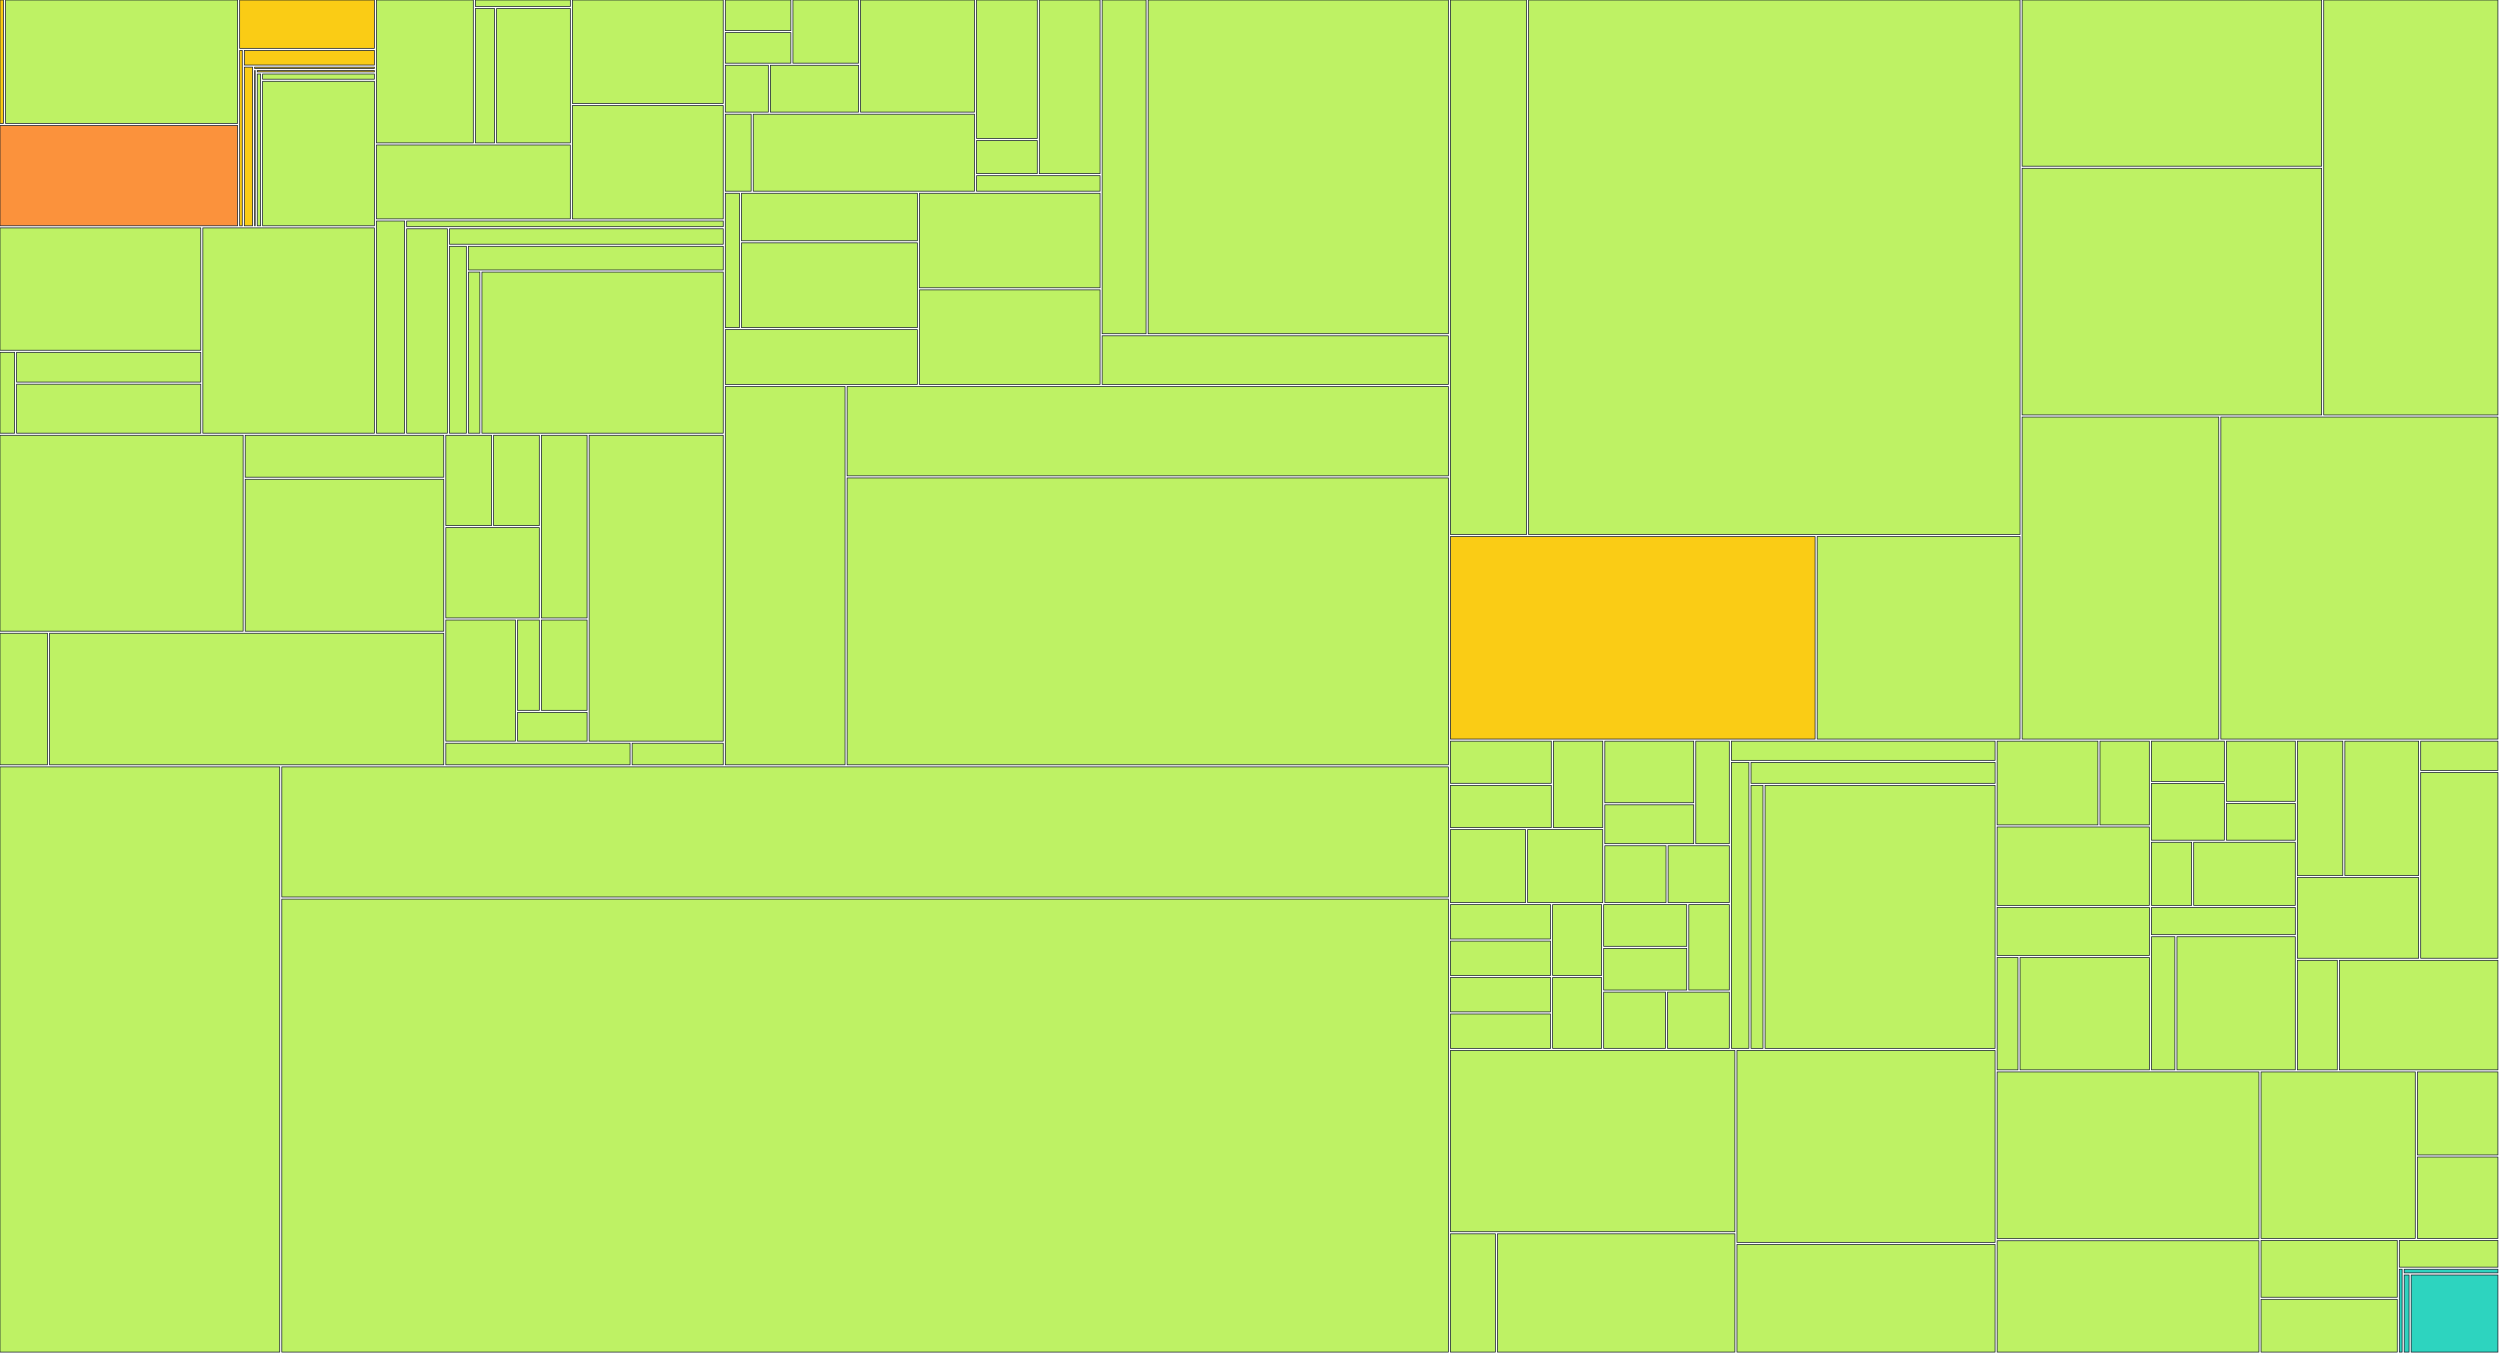
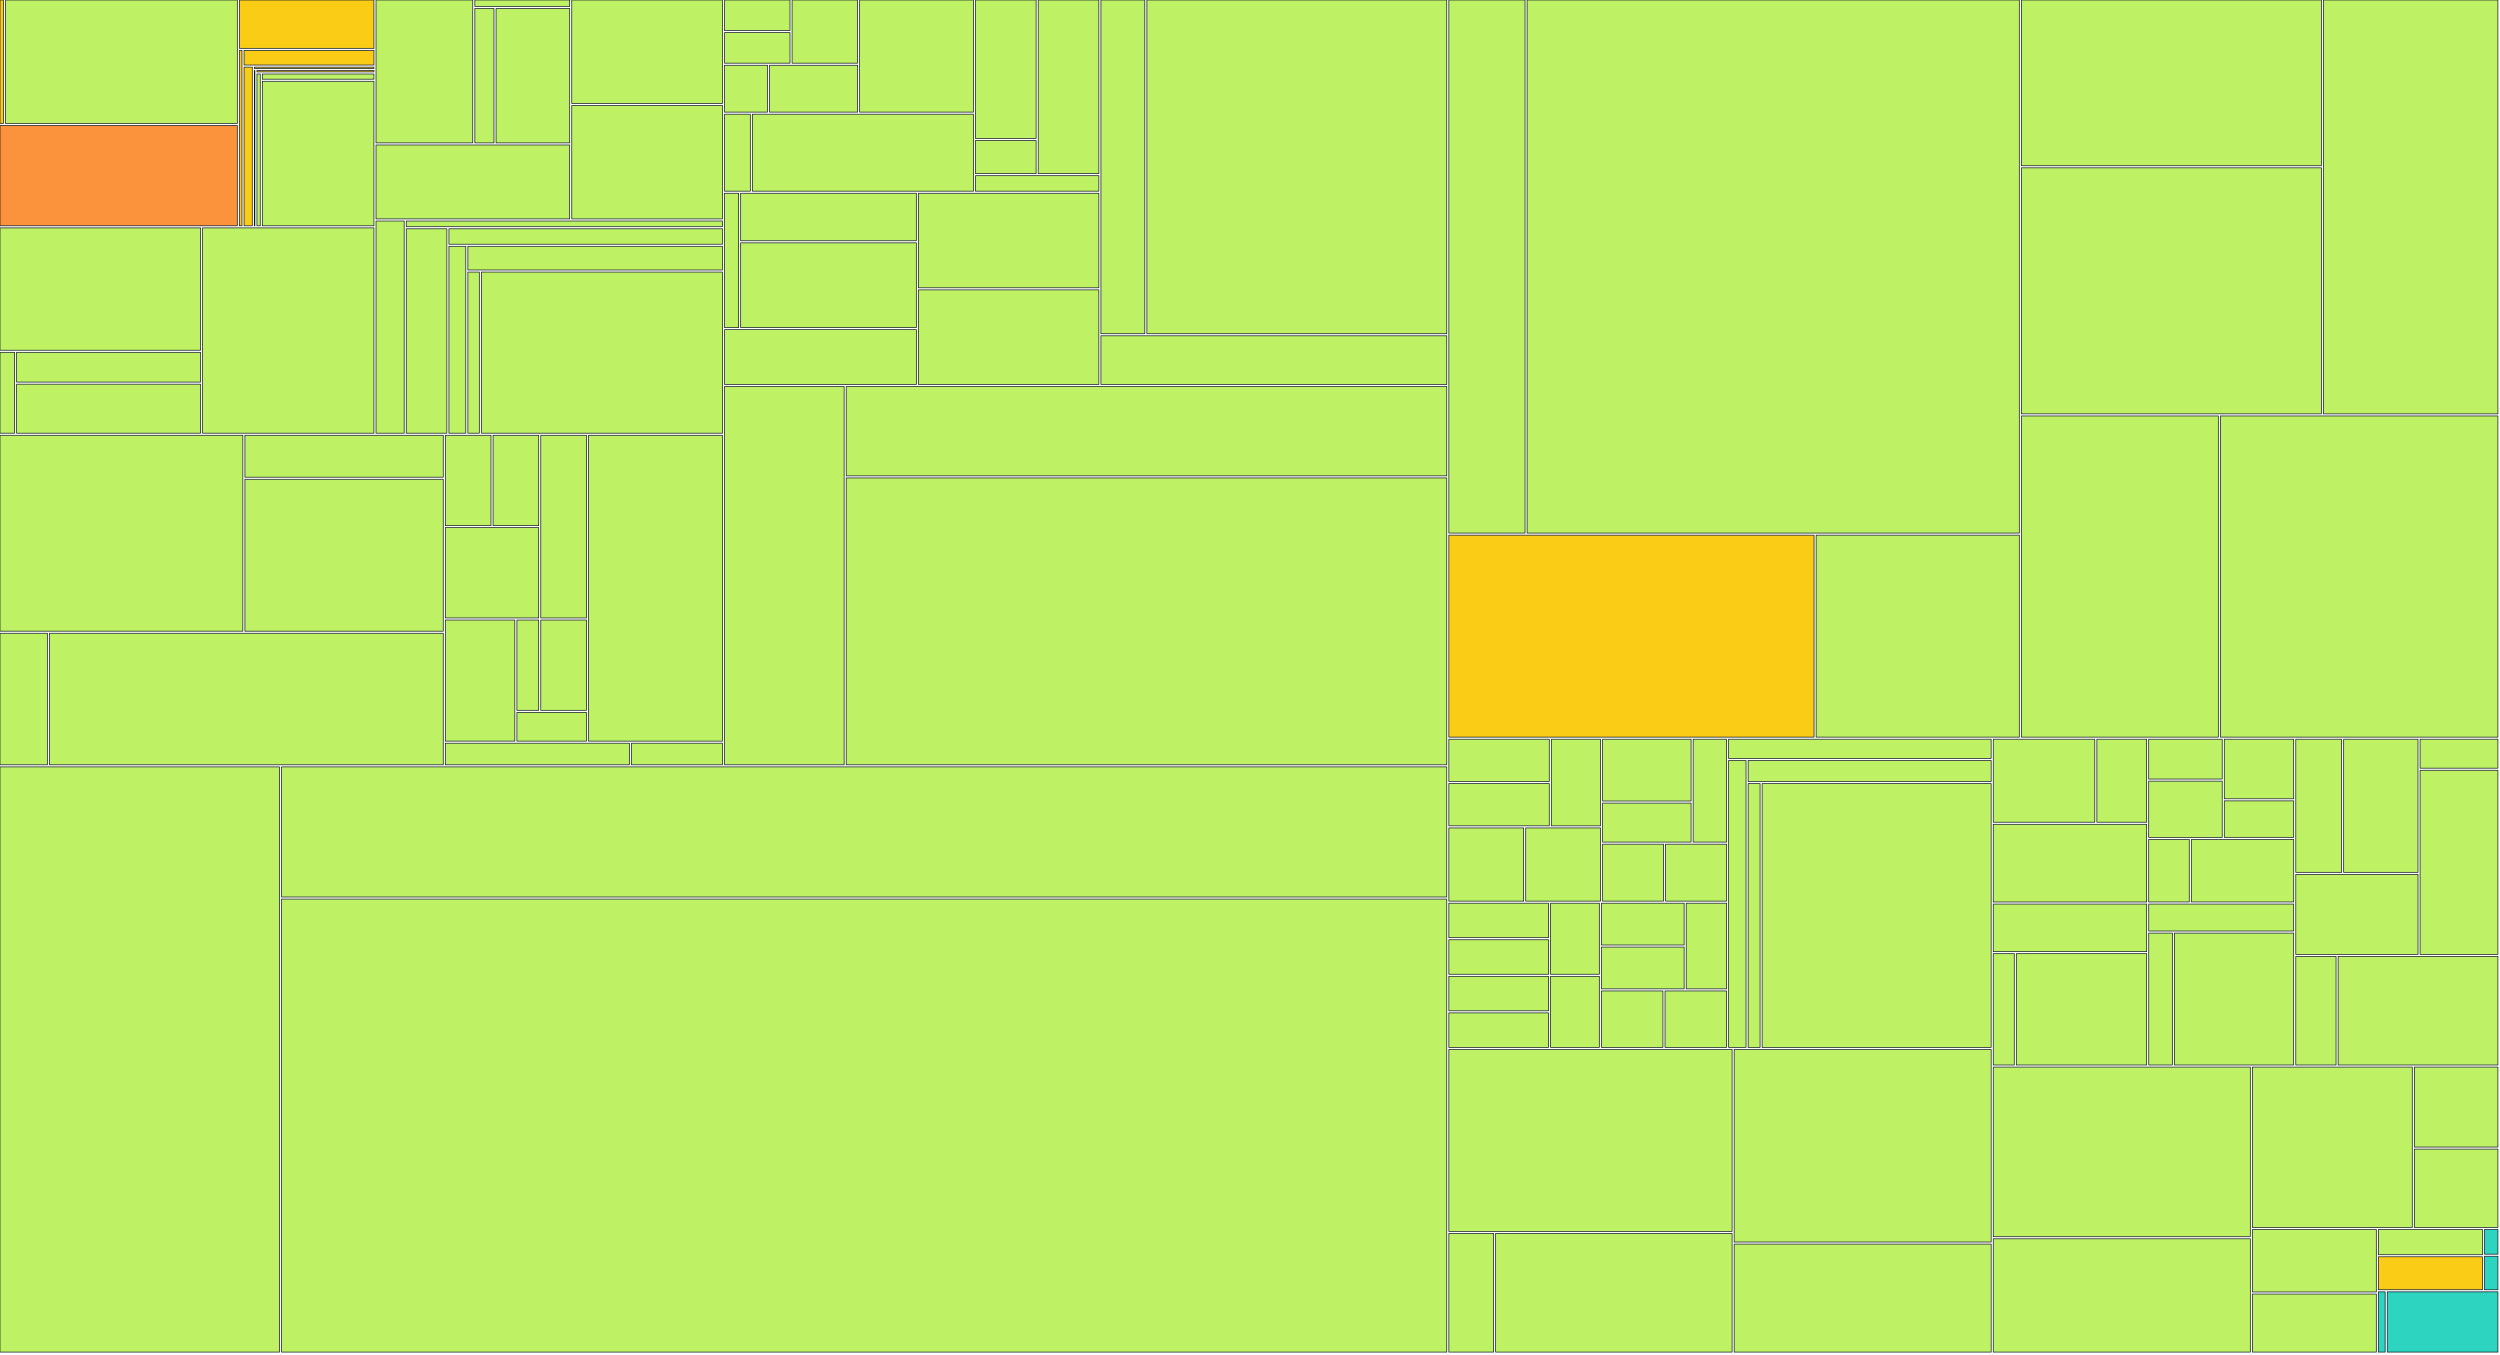
<svg xmlns="http://www.w3.org/2000/svg" width="1200" height="650" viewBox="0 0 1200 650">
  <g>
    <rect x="0.00" y="0.00" width="1.64" height="59.22" fill="#facc15" stroke="#111827" stroke-width="0.35" />
  </g>
  <g>
-     <rect x="2.64" y="0.00" width="111.40" height="59.22" fill="#bef264" stroke="#111827" stroke-width="0.35" />
-   </g>
-   <g>
-     <rect x="0.00" y="60.22" width="114.04" height="48.17" fill="#fb923c" stroke="#111827" stroke-width="0.35" />
-   </g>
-   <g>
-     <rect x="115.04" y="0.00" width="64.65" height="23.20" fill="#facc15" stroke="#111827" stroke-width="0.35" />
-   </g>
-   <g>
-     <rect x="115.04" y="24.20" width="1.24" height="84.19" fill="#facc15" stroke="#111827" stroke-width="0.35" />
-   </g>
-   <g>
-     <rect x="117.28" y="24.20" width="62.41" height="7.02" fill="#facc15" stroke="#111827" stroke-width="0.35" />
-   </g>
-   <g>
-     <rect x="117.28" y="32.22" width="3.94" height="76.17" fill="#facc15" stroke="#111827" stroke-width="0.35" />
-   </g>
-   <g>
-     <rect x="122.22" y="32.22" width="57.47" height="0.63" fill="#facc15" stroke="#111827" stroke-width="0.35" />
-   </g>
-   <g>
-     <rect x="122.22" y="33.85" width="0.26" height="74.54" fill="#facc15" stroke="#111827" stroke-width="0.35" />
-   </g>
-   <g>
-     <rect x="123.48" y="33.85" width="56.21" height="0.67" fill="#facc15" stroke="#111827" stroke-width="0.35" />
-   </g>
-   <g>
-     <rect x="123.48" y="35.52" width="1.58" height="72.87" fill="#bef264" stroke="#111827" stroke-width="0.35" />
-   </g>
-   <g>
-     <rect x="126.06" y="35.52" width="53.63" height="2.49" fill="#bef264" stroke="#111827" stroke-width="0.35" />
-   </g>
-   <g>
-     <rect x="126.06" y="39.01" width="53.63" height="69.38" fill="#bef264" stroke="#111827" stroke-width="0.35" />
-   </g>
-   <g>
-     <rect x="0.00" y="109.39" width="96.37" height="58.72" fill="#bef264" stroke="#111827" stroke-width="0.35" />
-   </g>
-   <g>
-     <rect x="0.00" y="169.11" width="6.98" height="38.82" fill="#bef264" stroke="#111827" stroke-width="0.35" />
-   </g>
-   <g>
-     <rect x="7.98" y="169.11" width="88.39" height="14.29" fill="#bef264" stroke="#111827" stroke-width="0.35" />
-   </g>
-   <g>
-     <rect x="7.98" y="184.40" width="88.39" height="23.53" fill="#bef264" stroke="#111827" stroke-width="0.35" />
-   </g>
-   <g>
-     <rect x="97.37" y="109.39" width="82.32" height="98.54" fill="#bef264" stroke="#111827" stroke-width="0.35" />
-   </g>
-   <g>
-     <rect x="180.69" y="0.00" width="46.49" height="68.59" fill="#bef264" stroke="#111827" stroke-width="0.35" />
-   </g>
-   <g>
-     <rect x="228.18" y="0.00" width="45.58" height="3.09" fill="#bef264" stroke="#111827" stroke-width="0.35" />
-   </g>
-   <g>
-     <rect x="228.18" y="4.09" width="9.19" height="64.50" fill="#bef264" stroke="#111827" stroke-width="0.35" />
-   </g>
-   <g>
-     <rect x="238.37" y="4.09" width="35.39" height="64.50" fill="#bef264" stroke="#111827" stroke-width="0.35" />
-   </g>
-   <g>
-     <rect x="180.69" y="69.59" width="93.06" height="35.48" fill="#bef264" stroke="#111827" stroke-width="0.35" />
-   </g>
-   <g>
-     <rect x="274.75" y="0.00" width="72.39" height="49.66" fill="#bef264" stroke="#111827" stroke-width="0.35" />
-   </g>
-   <g>
-     <rect x="274.75" y="50.66" width="72.39" height="54.42" fill="#bef264" stroke="#111827" stroke-width="0.35" />
-   </g>
-   <g>
-     <rect x="180.69" y="106.08" width="13.52" height="101.85" fill="#bef264" stroke="#111827" stroke-width="0.35" />
-   </g>
-   <g>
-     <rect x="195.21" y="106.08" width="151.94" height="2.74" fill="#bef264" stroke="#111827" stroke-width="0.35" />
-   </g>
-   <g>
-     <rect x="195.21" y="109.82" width="19.52" height="98.11" fill="#bef264" stroke="#111827" stroke-width="0.35" />
-   </g>
-   <g>
-     <rect x="215.73" y="109.82" width="131.42" height="7.40" fill="#bef264" stroke="#111827" stroke-width="0.35" />
-   </g>
-   <g>
-     <rect x="215.73" y="118.22" width="8.11" height="89.71" fill="#bef264" stroke="#111827" stroke-width="0.35" />
-   </g>
-   <g>
-     <rect x="224.84" y="118.22" width="122.31" height="11.37" fill="#bef264" stroke="#111827" stroke-width="0.35" />
-   </g>
-   <g>
-     <rect x="224.84" y="130.59" width="5.49" height="77.34" fill="#bef264" stroke="#111827" stroke-width="0.35" />
-   </g>
-   <g>
-     <rect x="231.33" y="130.59" width="115.82" height="77.34" fill="#bef264" stroke="#111827" stroke-width="0.35" />
-   </g>
-   <g>
-     <rect x="0.00" y="208.93" width="116.70" height="94.03" fill="#bef264" stroke="#111827" stroke-width="0.35" />
-   </g>
-   <g>
-     <rect x="117.70" y="208.93" width="95.30" height="20.12" fill="#bef264" stroke="#111827" stroke-width="0.35" />
-   </g>
-   <g>
-     <rect x="117.70" y="230.05" width="95.30" height="72.92" fill="#bef264" stroke="#111827" stroke-width="0.35" />
-   </g>
-   <g>
-     <rect x="0.00" y="303.96" width="22.78" height="63.15" fill="#bef264" stroke="#111827" stroke-width="0.35" />
-   </g>
-   <g>
-     <rect x="23.78" y="303.96" width="189.22" height="63.15" fill="#bef264" stroke="#111827" stroke-width="0.35" />
-   </g>
-   <g>
-     <rect x="214.00" y="208.93" width="21.93" height="43.34" fill="#bef264" stroke="#111827" stroke-width="0.35" />
-   </g>
-   <g>
-     <rect x="236.93" y="208.93" width="21.93" height="43.34" fill="#bef264" stroke="#111827" stroke-width="0.35" />
-   </g>
-   <g>
-     <rect x="214.00" y="253.27" width="44.86" height="43.34" fill="#bef264" stroke="#111827" stroke-width="0.35" />
-   </g>
-   <g>
-     <rect x="259.86" y="208.93" width="21.93" height="87.69" fill="#bef264" stroke="#111827" stroke-width="0.35" />
-   </g>
-   <g>
-     <rect x="214.00" y="297.61" width="33.40" height="58.12" fill="#bef264" stroke="#111827" stroke-width="0.35" />
-   </g>
-   <g>
-     <rect x="248.40" y="297.61" width="10.47" height="43.34" fill="#bef264" stroke="#111827" stroke-width="0.35" />
-   </g>
-   <g>
-     <rect x="259.86" y="297.61" width="21.93" height="43.34" fill="#bef264" stroke="#111827" stroke-width="0.35" />
-   </g>
-   <g>
-     <rect x="248.40" y="341.96" width="33.40" height="13.78" fill="#bef264" stroke="#111827" stroke-width="0.35" />
-   </g>
-   <g>
-     <rect x="282.79" y="208.93" width="64.35" height="146.81" fill="#bef264" stroke="#111827" stroke-width="0.35" />
-   </g>
-   <g>
-     <rect x="214.00" y="356.74" width="88.43" height="10.37" fill="#bef264" stroke="#111827" stroke-width="0.35" />
-   </g>
-   <g>
-     <rect x="303.43" y="356.74" width="43.72" height="10.37" fill="#bef264" stroke="#111827" stroke-width="0.35" />
-   </g>
-   <g>
-     <rect x="348.15" y="0.00" width="31.47" height="14.66" fill="#bef264" stroke="#111827" stroke-width="0.35" />
-   </g>
-   <g>
-     <rect x="348.15" y="15.66" width="31.47" height="14.66" fill="#bef264" stroke="#111827" stroke-width="0.35" />
-   </g>
-   <g>
-     <rect x="380.61" y="0.00" width="31.47" height="30.32" fill="#bef264" stroke="#111827" stroke-width="0.35" />
-   </g>
-   <g>
-     <rect x="348.15" y="31.32" width="20.64" height="22.49" fill="#bef264" stroke="#111827" stroke-width="0.35" />
-   </g>
-   <g>
-     <rect x="369.79" y="31.32" width="42.29" height="22.49" fill="#bef264" stroke="#111827" stroke-width="0.35" />
-   </g>
-   <g>
-     <rect x="413.08" y="0.00" width="54.66" height="53.81" fill="#bef264" stroke="#111827" stroke-width="0.35" />
-   </g>
-   <g>
-     <rect x="348.15" y="54.81" width="12.40" height="36.95" fill="#bef264" stroke="#111827" stroke-width="0.35" />
-   </g>
-   <g>
-     <rect x="361.55" y="54.81" width="106.19" height="36.95" fill="#bef264" stroke="#111827" stroke-width="0.35" />
-   </g>
-   <g>
-     <rect x="468.74" y="0.00" width="29.15" height="66.46" fill="#bef264" stroke="#111827" stroke-width="0.35" />
-   </g>
-   <g>
-     <rect x="468.74" y="67.46" width="29.15" height="15.87" fill="#bef264" stroke="#111827" stroke-width="0.35" />
-   </g>
-   <g>
-     <rect x="498.88" y="0.00" width="29.15" height="83.33" fill="#bef264" stroke="#111827" stroke-width="0.35" />
-   </g>
-   <g>
-     <rect x="468.74" y="84.33" width="59.29" height="7.43" fill="#bef264" stroke="#111827" stroke-width="0.35" />
-   </g>
-   <g>
-     <rect x="348.15" y="92.76" width="6.77" height="64.48" fill="#bef264" stroke="#111827" stroke-width="0.35" />
-   </g>
-   <g>
-     <rect x="355.91" y="92.76" width="84.42" height="22.81" fill="#bef264" stroke="#111827" stroke-width="0.35" />
-   </g>
-   <g>
-     <rect x="355.91" y="116.57" width="84.42" height="40.67" fill="#bef264" stroke="#111827" stroke-width="0.35" />
-   </g>
-   <g>
-     <rect x="348.15" y="158.23" width="92.18" height="26.28" fill="#bef264" stroke="#111827" stroke-width="0.35" />
-   </g>
-   <g>
-     <rect x="441.33" y="92.76" width="86.70" height="45.38" fill="#bef264" stroke="#111827" stroke-width="0.35" />
-   </g>
-   <g>
-     <rect x="441.33" y="139.14" width="86.70" height="45.38" fill="#bef264" stroke="#111827" stroke-width="0.35" />
-   </g>
-   <g>
-     <rect x="529.03" y="0.00" width="21.08" height="160.19" fill="#bef264" stroke="#111827" stroke-width="0.35" />
-   </g>
-   <g>
-     <rect x="551.11" y="0.00" width="144.10" height="160.19" fill="#bef264" stroke="#111827" stroke-width="0.35" />
-   </g>
-   <g>
-     <rect x="529.03" y="161.19" width="166.18" height="23.33" fill="#bef264" stroke="#111827" stroke-width="0.35" />
-   </g>
-   <g>
-     <rect x="348.15" y="185.52" width="57.47" height="181.59" fill="#bef264" stroke="#111827" stroke-width="0.35" />
-   </g>
-   <g>
-     <rect x="406.62" y="185.52" width="288.59" height="42.89" fill="#bef264" stroke="#111827" stroke-width="0.35" />
-   </g>
-   <g>
-     <rect x="406.62" y="229.41" width="288.59" height="137.70" fill="#bef264" stroke="#111827" stroke-width="0.35" />
-   </g>
-   <g>
-     <rect x="0.00" y="368.11" width="134.27" height="280.89" fill="#bef264" stroke="#111827" stroke-width="0.35" />
-   </g>
-   <g>
-     <rect x="135.27" y="368.11" width="559.94" height="62.45" fill="#bef264" stroke="#111827" stroke-width="0.35" />
-   </g>
-   <g>
-     <rect x="135.27" y="431.56" width="559.94" height="217.44" fill="#bef264" stroke="#111827" stroke-width="0.35" />
-   </g>
-   <g>
-     <rect x="696.21" y="0.00" width="36.51" height="256.55" fill="#bef264" stroke="#111827" stroke-width="0.35" />
-   </g>
-   <g>
-     <rect x="733.72" y="0.00" width="235.90" height="256.55" fill="#bef264" stroke="#111827" stroke-width="0.35" />
-   </g>
-   <g>
-     <rect x="696.21" y="257.55" width="175.03" height="97.20" fill="#facc15" stroke="#111827" stroke-width="0.35" />
-   </g>
-   <g>
-     <rect x="872.24" y="257.55" width="97.37" height="97.20" fill="#bef264" stroke="#111827" stroke-width="0.35" />
-   </g>
-   <g>
-     <rect x="970.62" y="0.00" width="143.77" height="79.77" fill="#bef264" stroke="#111827" stroke-width="0.35" />
-   </g>
-   <g>
-     <rect x="970.62" y="80.77" width="143.77" height="118.40" fill="#bef264" stroke="#111827" stroke-width="0.35" />
-   </g>
-   <g>
-     <rect x="1115.39" y="0.00" width="83.61" height="199.18" fill="#bef264" stroke="#111827" stroke-width="0.35" />
-   </g>
-   <g>
-     <rect x="970.62" y="200.18" width="94.39" height="154.57" fill="#bef264" stroke="#111827" stroke-width="0.35" />
-   </g>
-   <g>
-     <rect x="1066.01" y="200.18" width="132.99" height="154.57" fill="#bef264" stroke="#111827" stroke-width="0.35" />
-   </g>
-   <g>
-     <rect x="696.21" y="355.75" width="48.40" height="20.23" fill="#bef264" stroke="#111827" stroke-width="0.35" />
-   </g>
-   <g>
-     <rect x="696.21" y="376.98" width="48.40" height="20.23" fill="#bef264" stroke="#111827" stroke-width="0.35" />
-   </g>
-   <g>
-     <rect x="745.62" y="355.75" width="23.70" height="41.45" fill="#bef264" stroke="#111827" stroke-width="0.35" />
-   </g>
-   <g>
-     <rect x="696.21" y="398.20" width="36.05" height="35.02" fill="#bef264" stroke="#111827" stroke-width="0.35" />
-   </g>
-   <g>
-     <rect x="733.26" y="398.20" width="36.05" height="35.02" fill="#bef264" stroke="#111827" stroke-width="0.35" />
-   </g>
-   <g>
-     <rect x="770.32" y="355.75" width="42.66" height="29.57" fill="#bef264" stroke="#111827" stroke-width="0.35" />
-   </g>
-   <g>
-     <rect x="770.32" y="386.32" width="42.66" height="18.65" fill="#bef264" stroke="#111827" stroke-width="0.35" />
-   </g>
-   <g>
-     <rect x="813.98" y="355.75" width="16.08" height="49.22" fill="#bef264" stroke="#111827" stroke-width="0.35" />
-   </g>
-   <g>
-     <rect x="770.32" y="405.97" width="29.37" height="27.25" fill="#bef264" stroke="#111827" stroke-width="0.35" />
-   </g>
-   <g>
-     <rect x="800.69" y="405.97" width="29.37" height="27.25" fill="#bef264" stroke="#111827" stroke-width="0.35" />
-   </g>
-   <g>
-     <rect x="696.21" y="434.22" width="48.04" height="16.50" fill="#bef264" stroke="#111827" stroke-width="0.35" />
-   </g>
-   <g>
-     <rect x="696.21" y="451.72" width="48.04" height="16.50" fill="#bef264" stroke="#111827" stroke-width="0.35" />
-   </g>
-   <g>
-     <rect x="745.25" y="434.22" width="23.52" height="33.99" fill="#bef264" stroke="#111827" stroke-width="0.35" />
-   </g>
-   <g>
-     <rect x="696.21" y="469.21" width="48.04" height="16.50" fill="#bef264" stroke="#111827" stroke-width="0.35" />
-   </g>
-   <g>
-     <rect x="696.21" y="486.71" width="48.04" height="16.50" fill="#bef264" stroke="#111827" stroke-width="0.35" />
-   </g>
-   <g>
-     <rect x="745.25" y="469.21" width="23.52" height="33.99" fill="#bef264" stroke="#111827" stroke-width="0.35" />
-   </g>
-   <g>
-     <rect x="769.77" y="434.22" width="39.86" height="20.00" fill="#bef264" stroke="#111827" stroke-width="0.35" />
-   </g>
-   <g>
-     <rect x="769.77" y="455.22" width="39.86" height="20.00" fill="#bef264" stroke="#111827" stroke-width="0.35" />
-   </g>
-   <g>
-     <rect x="810.63" y="434.22" width="19.43" height="40.99" fill="#bef264" stroke="#111827" stroke-width="0.35" />
-   </g>
-   <g>
-     <rect x="769.77" y="476.21" width="29.65" height="26.99" fill="#bef264" stroke="#111827" stroke-width="0.35" />
-   </g>
-   <g>
-     <rect x="800.41" y="476.21" width="29.65" height="26.99" fill="#bef264" stroke="#111827" stroke-width="0.35" />
-   </g>
-   <g>
-     <rect x="831.06" y="355.75" width="126.57" height="9.21" fill="#bef264" stroke="#111827" stroke-width="0.35" />
-   </g>
-   <g>
-     <rect x="831.06" y="365.96" width="8.42" height="137.24" fill="#bef264" stroke="#111827" stroke-width="0.35" />
-   </g>
-   <g>
-     <rect x="840.49" y="365.96" width="117.15" height="10.03" fill="#bef264" stroke="#111827" stroke-width="0.35" />
-   </g>
-   <g>
-     <rect x="840.49" y="376.99" width="5.74" height="126.22" fill="#bef264" stroke="#111827" stroke-width="0.35" />
-   </g>
-   <g>
-     <rect x="847.23" y="376.99" width="110.40" height="126.22" fill="#bef264" stroke="#111827" stroke-width="0.35" />
-   </g>
-   <g>
-     <rect x="696.21" y="504.21" width="136.53" height="87.03" fill="#bef264" stroke="#111827" stroke-width="0.35" />
-   </g>
-   <g>
-     <rect x="696.21" y="592.24" width="21.56" height="56.76" fill="#bef264" stroke="#111827" stroke-width="0.35" />
-   </g>
-   <g>
-     <rect x="718.77" y="592.24" width="113.98" height="56.76" fill="#bef264" stroke="#111827" stroke-width="0.35" />
-   </g>
-   <g>
-     <rect x="833.74" y="504.21" width="123.89" height="92.12" fill="#bef264" stroke="#111827" stroke-width="0.35" />
-   </g>
-   <g>
-     <rect x="833.74" y="597.33" width="123.89" height="51.67" fill="#bef264" stroke="#111827" stroke-width="0.35" />
-   </g>
-   <g>
-     <rect x="958.63" y="355.75" width="48.36" height="40.20" fill="#bef264" stroke="#111827" stroke-width="0.35" />
-   </g>
-   <g>
-     <rect x="1007.99" y="355.75" width="23.68" height="40.20" fill="#bef264" stroke="#111827" stroke-width="0.35" />
-   </g>
-   <g>
-     <rect x="958.63" y="396.95" width="73.04" height="37.63" fill="#bef264" stroke="#111827" stroke-width="0.35" />
-   </g>
-   <g>
-     <rect x="1032.67" y="355.75" width="35.01" height="19.30" fill="#bef264" stroke="#111827" stroke-width="0.35" />
-   </g>
-   <g>
-     <rect x="1032.67" y="376.05" width="35.01" height="27.24" fill="#bef264" stroke="#111827" stroke-width="0.35" />
-   </g>
-   <g>
-     <rect x="1068.69" y="355.75" width="33.05" height="28.87" fill="#bef264" stroke="#111827" stroke-width="0.35" />
-   </g>
-   <g>
-     <rect x="1068.69" y="385.62" width="33.05" height="17.67" fill="#bef264" stroke="#111827" stroke-width="0.35" />
-   </g>
-   <g>
-     <rect x="1032.67" y="404.28" width="19.31" height="30.30" fill="#bef264" stroke="#111827" stroke-width="0.35" />
-   </g>
-   <g>
-     <rect x="1052.98" y="404.28" width="48.75" height="30.30" fill="#bef264" stroke="#111827" stroke-width="0.35" />
-   </g>
-   <g>
-     <rect x="958.63" y="435.58" width="73.06" height="23.03" fill="#bef264" stroke="#111827" stroke-width="0.35" />
-   </g>
-   <g>
-     <rect x="958.63" y="459.61" width="9.99" height="53.92" fill="#bef264" stroke="#111827" stroke-width="0.35" />
-   </g>
-   <g>
-     <rect x="969.63" y="459.61" width="62.07" height="53.92" fill="#bef264" stroke="#111827" stroke-width="0.35" />
-   </g>
-   <g>
-     <rect x="1032.70" y="435.58" width="69.04" height="13.07" fill="#bef264" stroke="#111827" stroke-width="0.35" />
-   </g>
-   <g>
-     <rect x="1032.70" y="449.64" width="11.24" height="63.88" fill="#bef264" stroke="#111827" stroke-width="0.35" />
-   </g>
-   <g>
-     <rect x="1044.94" y="449.64" width="56.79" height="63.88" fill="#bef264" stroke="#111827" stroke-width="0.35" />
-   </g>
-   <g>
-     <rect x="1102.73" y="355.75" width="21.81" height="64.48" fill="#bef264" stroke="#111827" stroke-width="0.35" />
-   </g>
-   <g>
-     <rect x="1125.54" y="355.75" width="35.40" height="64.48" fill="#bef264" stroke="#111827" stroke-width="0.35" />
-   </g>
-   <g>
-     <rect x="1102.73" y="421.23" width="58.21" height="38.72" fill="#bef264" stroke="#111827" stroke-width="0.35" />
-   </g>
-   <g>
-     <rect x="1161.94" y="355.75" width="37.06" height="14.03" fill="#bef264" stroke="#111827" stroke-width="0.35" />
-   </g>
-   <g>
-     <rect x="1161.94" y="370.78" width="37.06" height="89.17" fill="#bef264" stroke="#111827" stroke-width="0.35" />
-   </g>
-   <g>
-     <rect x="1102.73" y="460.95" width="19.17" height="52.58" fill="#bef264" stroke="#111827" stroke-width="0.35" />
-   </g>
-   <g>
-     <rect x="1122.90" y="460.95" width="76.10" height="52.58" fill="#bef264" stroke="#111827" stroke-width="0.35" />
-   </g>
-   <g>
-     <rect x="958.63" y="514.53" width="125.66" height="80.03" fill="#bef264" stroke="#111827" stroke-width="0.35" />
-   </g>
-   <g>
-     <rect x="958.63" y="595.56" width="125.66" height="53.44" fill="#bef264" stroke="#111827" stroke-width="0.35" />
-   </g>
-   <g>
-     <rect x="1085.30" y="514.53" width="74.03" height="79.90" fill="#bef264" stroke="#111827" stroke-width="0.35" />
-   </g>
-   <g>
-     <rect x="1160.33" y="514.53" width="38.67" height="39.85" fill="#bef264" stroke="#111827" stroke-width="0.35" />
-   </g>
-   <g>
-     <rect x="1160.33" y="555.37" width="38.67" height="39.05" fill="#bef264" stroke="#111827" stroke-width="0.35" />
-   </g>
-   <g>
-     <rect x="1085.30" y="595.42" width="65.38" height="27.25" fill="#bef264" stroke="#111827" stroke-width="0.35" />
-   </g>
-   <g>
-     <rect x="1085.30" y="623.67" width="65.38" height="25.33" fill="#bef264" stroke="#111827" stroke-width="0.35" />
-   </g>
-   <g>
-     <rect x="1151.67" y="595.42" width="47.33" height="12.81" fill="#bef264" stroke="#111827" stroke-width="0.35" />
-   </g>
-   <g>
-     <rect x="1151.67" y="609.23" width="1.34" height="39.77" fill="#2dd4bf" stroke="#111827" stroke-width="0.35" />
-   </g>
-   <g>
-     <rect x="1154.01" y="609.23" width="44.99" height="1.76" fill="#2dd4bf" stroke="#111827" stroke-width="0.35" />
-   </g>
-   <g>
-     <rect x="1154.01" y="612.00" width="2.34" height="37.00" fill="#2dd4bf" stroke="#111827" stroke-width="0.35" />
-   </g>
-   <g>
-     <rect x="1157.36" y="612.00" width="41.64" height="37.00" fill="#2dd4bf" stroke="#111827" stroke-width="0.35" />
+     <rect x="2.64" y="0.00" width="111.28" height="59.22" fill="#bef264" stroke="#111827" stroke-width="0.35" />
+   </g>
+   <g>
+     <rect x="0.00" y="60.22" width="113.91" height="48.17" fill="#fb923c" stroke="#111827" stroke-width="0.35" />
+   </g>
+   <g>
+     <rect x="114.91" y="0.00" width="64.58" height="23.20" fill="#facc15" stroke="#111827" stroke-width="0.35" />
+   </g>
+   <g>
+     <rect x="114.91" y="24.20" width="1.24" height="84.19" fill="#facc15" stroke="#111827" stroke-width="0.35" />
+   </g>
+   <g>
+     <rect x="117.15" y="24.20" width="62.35" height="7.02" fill="#facc15" stroke="#111827" stroke-width="0.35" />
+   </g>
+   <g>
+     <rect x="117.15" y="32.22" width="3.94" height="76.17" fill="#facc15" stroke="#111827" stroke-width="0.35" />
+   </g>
+   <g>
+     <rect x="122.08" y="32.22" width="57.41" height="0.63" fill="#facc15" stroke="#111827" stroke-width="0.35" />
+   </g>
+   <g>
+     <rect x="122.08" y="33.85" width="0.26" height="74.54" fill="#facc15" stroke="#111827" stroke-width="0.35" />
+   </g>
+   <g>
+     <rect x="123.34" y="33.85" width="56.15" height="0.67" fill="#facc15" stroke="#111827" stroke-width="0.35" />
+   </g>
+   <g>
+     <rect x="123.34" y="35.52" width="1.58" height="72.87" fill="#bef264" stroke="#111827" stroke-width="0.35" />
+   </g>
+   <g>
+     <rect x="125.92" y="35.52" width="53.57" height="2.49" fill="#bef264" stroke="#111827" stroke-width="0.35" />
+   </g>
+   <g>
+     <rect x="125.92" y="39.01" width="53.57" height="69.38" fill="#bef264" stroke="#111827" stroke-width="0.35" />
+   </g>
+   <g>
+     <rect x="0.00" y="109.39" width="96.26" height="58.72" fill="#bef264" stroke="#111827" stroke-width="0.35" />
+   </g>
+   <g>
+     <rect x="0.00" y="169.11" width="6.97" height="38.82" fill="#bef264" stroke="#111827" stroke-width="0.35" />
+   </g>
+   <g>
+     <rect x="7.97" y="169.11" width="88.29" height="14.29" fill="#bef264" stroke="#111827" stroke-width="0.35" />
+   </g>
+   <g>
+     <rect x="7.97" y="184.40" width="88.29" height="23.53" fill="#bef264" stroke="#111827" stroke-width="0.35" />
+   </g>
+   <g>
+     <rect x="97.26" y="109.39" width="82.23" height="98.54" fill="#bef264" stroke="#111827" stroke-width="0.35" />
+   </g>
+   <g>
+     <rect x="180.49" y="0.00" width="46.44" height="68.59" fill="#bef264" stroke="#111827" stroke-width="0.35" />
+   </g>
+   <g>
+     <rect x="227.93" y="0.00" width="45.52" height="3.09" fill="#bef264" stroke="#111827" stroke-width="0.35" />
+   </g>
+   <g>
+     <rect x="227.93" y="4.09" width="9.18" height="64.50" fill="#bef264" stroke="#111827" stroke-width="0.35" />
+   </g>
+   <g>
+     <rect x="238.11" y="4.09" width="35.35" height="64.50" fill="#bef264" stroke="#111827" stroke-width="0.35" />
+   </g>
+   <g>
+     <rect x="180.49" y="69.59" width="92.96" height="35.48" fill="#bef264" stroke="#111827" stroke-width="0.35" />
+   </g>
+   <g>
+     <rect x="274.45" y="0.00" width="72.31" height="49.66" fill="#bef264" stroke="#111827" stroke-width="0.35" />
+   </g>
+   <g>
+     <rect x="274.45" y="50.66" width="72.31" height="54.42" fill="#bef264" stroke="#111827" stroke-width="0.35" />
+   </g>
+   <g>
+     <rect x="180.49" y="106.08" width="13.51" height="101.85" fill="#bef264" stroke="#111827" stroke-width="0.35" />
+   </g>
+   <g>
+     <rect x="195.00" y="106.08" width="151.77" height="2.74" fill="#bef264" stroke="#111827" stroke-width="0.35" />
+   </g>
+   <g>
+     <rect x="195.00" y="109.82" width="19.50" height="98.11" fill="#bef264" stroke="#111827" stroke-width="0.35" />
+   </g>
+   <g>
+     <rect x="215.49" y="109.82" width="131.27" height="7.40" fill="#bef264" stroke="#111827" stroke-width="0.35" />
+   </g>
+   <g>
+     <rect x="215.49" y="118.22" width="8.10" height="89.71" fill="#bef264" stroke="#111827" stroke-width="0.35" />
+   </g>
+   <g>
+     <rect x="224.59" y="118.22" width="122.17" height="11.37" fill="#bef264" stroke="#111827" stroke-width="0.35" />
+   </g>
+   <g>
+     <rect x="224.59" y="130.59" width="5.48" height="77.34" fill="#bef264" stroke="#111827" stroke-width="0.35" />
+   </g>
+   <g>
+     <rect x="231.08" y="130.59" width="115.69" height="77.34" fill="#bef264" stroke="#111827" stroke-width="0.35" />
+   </g>
+   <g>
+     <rect x="0.00" y="208.93" width="116.57" height="94.03" fill="#bef264" stroke="#111827" stroke-width="0.35" />
+   </g>
+   <g>
+     <rect x="117.57" y="208.93" width="95.19" height="20.12" fill="#bef264" stroke="#111827" stroke-width="0.35" />
+   </g>
+   <g>
+     <rect x="117.57" y="230.05" width="95.19" height="72.92" fill="#bef264" stroke="#111827" stroke-width="0.35" />
+   </g>
+   <g>
+     <rect x="0.00" y="303.96" width="22.75" height="63.15" fill="#bef264" stroke="#111827" stroke-width="0.35" />
+   </g>
+   <g>
+     <rect x="23.75" y="303.96" width="189.01" height="63.15" fill="#bef264" stroke="#111827" stroke-width="0.35" />
+   </g>
+   <g>
+     <rect x="213.76" y="208.93" width="21.91" height="43.34" fill="#bef264" stroke="#111827" stroke-width="0.35" />
+   </g>
+   <g>
+     <rect x="236.67" y="208.93" width="21.91" height="43.34" fill="#bef264" stroke="#111827" stroke-width="0.35" />
+   </g>
+   <g>
+     <rect x="213.76" y="253.27" width="44.81" height="43.34" fill="#bef264" stroke="#111827" stroke-width="0.35" />
+   </g>
+   <g>
+     <rect x="259.58" y="208.93" width="21.91" height="87.69" fill="#bef264" stroke="#111827" stroke-width="0.35" />
+   </g>
+   <g>
+     <rect x="213.76" y="297.61" width="33.36" height="58.12" fill="#bef264" stroke="#111827" stroke-width="0.35" />
+   </g>
+   <g>
+     <rect x="248.12" y="297.61" width="10.45" height="43.34" fill="#bef264" stroke="#111827" stroke-width="0.35" />
+   </g>
+   <g>
+     <rect x="259.58" y="297.61" width="21.91" height="43.34" fill="#bef264" stroke="#111827" stroke-width="0.35" />
+   </g>
+   <g>
+     <rect x="248.12" y="341.96" width="33.36" height="13.78" fill="#bef264" stroke="#111827" stroke-width="0.35" />
+   </g>
+   <g>
+     <rect x="282.48" y="208.93" width="64.28" height="146.81" fill="#bef264" stroke="#111827" stroke-width="0.35" />
+   </g>
+   <g>
+     <rect x="213.76" y="356.74" width="88.33" height="10.37" fill="#bef264" stroke="#111827" stroke-width="0.35" />
+   </g>
+   <g>
+     <rect x="303.10" y="356.74" width="43.67" height="10.37" fill="#bef264" stroke="#111827" stroke-width="0.35" />
+   </g>
+   <g>
+     <rect x="347.77" y="0.00" width="31.43" height="14.66" fill="#bef264" stroke="#111827" stroke-width="0.35" />
+   </g>
+   <g>
+     <rect x="347.77" y="15.66" width="31.43" height="14.66" fill="#bef264" stroke="#111827" stroke-width="0.35" />
+   </g>
+   <g>
+     <rect x="380.20" y="0.00" width="31.43" height="30.32" fill="#bef264" stroke="#111827" stroke-width="0.35" />
+   </g>
+   <g>
+     <rect x="347.77" y="31.32" width="20.62" height="22.49" fill="#bef264" stroke="#111827" stroke-width="0.35" />
+   </g>
+   <g>
+     <rect x="369.39" y="31.32" width="42.24" height="22.49" fill="#bef264" stroke="#111827" stroke-width="0.35" />
+   </g>
+   <g>
+     <rect x="412.63" y="0.00" width="54.60" height="53.81" fill="#bef264" stroke="#111827" stroke-width="0.35" />
+   </g>
+   <g>
+     <rect x="347.77" y="54.81" width="12.38" height="36.95" fill="#bef264" stroke="#111827" stroke-width="0.35" />
+   </g>
+   <g>
+     <rect x="361.15" y="54.81" width="106.07" height="36.95" fill="#bef264" stroke="#111827" stroke-width="0.35" />
+   </g>
+   <g>
+     <rect x="468.22" y="0.00" width="29.11" height="66.46" fill="#bef264" stroke="#111827" stroke-width="0.35" />
+   </g>
+   <g>
+     <rect x="468.22" y="67.46" width="29.11" height="15.87" fill="#bef264" stroke="#111827" stroke-width="0.35" />
+   </g>
+   <g>
+     <rect x="498.34" y="0.00" width="29.11" height="83.33" fill="#bef264" stroke="#111827" stroke-width="0.35" />
+   </g>
+   <g>
+     <rect x="468.22" y="84.33" width="59.23" height="7.43" fill="#bef264" stroke="#111827" stroke-width="0.35" />
+   </g>
+   <g>
+     <rect x="347.77" y="92.76" width="6.76" height="64.48" fill="#bef264" stroke="#111827" stroke-width="0.35" />
+   </g>
+   <g>
+     <rect x="355.52" y="92.76" width="84.32" height="22.81" fill="#bef264" stroke="#111827" stroke-width="0.35" />
+   </g>
+   <g>
+     <rect x="355.52" y="116.57" width="84.32" height="40.67" fill="#bef264" stroke="#111827" stroke-width="0.35" />
+   </g>
+   <g>
+     <rect x="347.77" y="158.23" width="92.08" height="26.28" fill="#bef264" stroke="#111827" stroke-width="0.35" />
+   </g>
+   <g>
+     <rect x="440.85" y="92.76" width="86.60" height="45.38" fill="#bef264" stroke="#111827" stroke-width="0.35" />
+   </g>
+   <g>
+     <rect x="440.85" y="139.14" width="86.60" height="45.38" fill="#bef264" stroke="#111827" stroke-width="0.35" />
+   </g>
+   <g>
+     <rect x="528.45" y="0.00" width="21.06" height="160.19" fill="#bef264" stroke="#111827" stroke-width="0.35" />
+   </g>
+   <g>
+     <rect x="550.51" y="0.00" width="143.94" height="160.19" fill="#bef264" stroke="#111827" stroke-width="0.35" />
+   </g>
+   <g>
+     <rect x="528.45" y="161.19" width="166.00" height="23.33" fill="#bef264" stroke="#111827" stroke-width="0.35" />
+   </g>
+   <g>
+     <rect x="347.77" y="185.52" width="57.41" height="181.59" fill="#bef264" stroke="#111827" stroke-width="0.35" />
+   </g>
+   <g>
+     <rect x="406.18" y="185.52" width="288.27" height="42.89" fill="#bef264" stroke="#111827" stroke-width="0.35" />
+   </g>
+   <g>
+     <rect x="406.18" y="229.41" width="288.27" height="137.70" fill="#bef264" stroke="#111827" stroke-width="0.35" />
+   </g>
+   <g>
+     <rect x="0.00" y="368.11" width="134.13" height="280.89" fill="#bef264" stroke="#111827" stroke-width="0.35" />
+   </g>
+   <g>
+     <rect x="135.13" y="368.11" width="559.32" height="62.45" fill="#bef264" stroke="#111827" stroke-width="0.35" />
+   </g>
+   <g>
+     <rect x="135.13" y="431.56" width="559.32" height="217.44" fill="#bef264" stroke="#111827" stroke-width="0.35" />
+   </g>
+   <g>
+     <rect x="695.45" y="0.00" width="36.57" height="255.87" fill="#bef264" stroke="#111827" stroke-width="0.35" />
+   </g>
+   <g>
+     <rect x="733.01" y="0.00" width="236.26" height="255.87" fill="#bef264" stroke="#111827" stroke-width="0.35" />
+   </g>
+   <g>
+     <rect x="695.45" y="256.87" width="175.30" height="96.95" fill="#facc15" stroke="#111827" stroke-width="0.35" />
+   </g>
+   <g>
+     <rect x="871.75" y="256.87" width="97.52" height="96.95" fill="#bef264" stroke="#111827" stroke-width="0.35" />
+   </g>
+   <g>
+     <rect x="970.27" y="0.00" width="143.99" height="79.56" fill="#bef264" stroke="#111827" stroke-width="0.35" />
+   </g>
+   <g>
+     <rect x="970.27" y="80.56" width="143.99" height="118.09" fill="#bef264" stroke="#111827" stroke-width="0.35" />
+   </g>
+   <g>
+     <rect x="1115.26" y="0.00" width="83.74" height="198.66" fill="#bef264" stroke="#111827" stroke-width="0.35" />
+   </g>
+   <g>
+     <rect x="970.27" y="199.66" width="94.53" height="154.16" fill="#bef264" stroke="#111827" stroke-width="0.35" />
+   </g>
+   <g>
+     <rect x="1065.80" y="199.66" width="133.20" height="154.16" fill="#bef264" stroke="#111827" stroke-width="0.35" />
+   </g>
+   <g>
+     <rect x="695.45" y="354.82" width="48.20" height="20.29" fill="#bef264" stroke="#111827" stroke-width="0.35" />
+   </g>
+   <g>
+     <rect x="695.45" y="376.11" width="48.20" height="20.29" fill="#bef264" stroke="#111827" stroke-width="0.35" />
+   </g>
+   <g>
+     <rect x="744.64" y="354.82" width="23.60" height="41.59" fill="#bef264" stroke="#111827" stroke-width="0.35" />
+   </g>
+   <g>
+     <rect x="695.45" y="397.41" width="35.90" height="35.13" fill="#bef264" stroke="#111827" stroke-width="0.35" />
+   </g>
+   <g>
+     <rect x="732.34" y="397.41" width="35.90" height="35.13" fill="#bef264" stroke="#111827" stroke-width="0.35" />
+   </g>
+   <g>
+     <rect x="769.24" y="354.82" width="42.47" height="29.67" fill="#bef264" stroke="#111827" stroke-width="0.35" />
+   </g>
+   <g>
+     <rect x="769.24" y="385.49" width="42.47" height="18.71" fill="#bef264" stroke="#111827" stroke-width="0.35" />
+   </g>
+   <g>
+     <rect x="812.71" y="354.82" width="16.01" height="49.38" fill="#bef264" stroke="#111827" stroke-width="0.35" />
+   </g>
+   <g>
+     <rect x="769.24" y="405.20" width="29.24" height="27.34" fill="#bef264" stroke="#111827" stroke-width="0.35" />
+   </g>
+   <g>
+     <rect x="799.48" y="405.20" width="29.24" height="27.34" fill="#bef264" stroke="#111827" stroke-width="0.35" />
+   </g>
+   <g>
+     <rect x="695.45" y="433.54" width="47.83" height="16.55" fill="#bef264" stroke="#111827" stroke-width="0.35" />
+   </g>
+   <g>
+     <rect x="695.45" y="451.09" width="47.83" height="16.55" fill="#bef264" stroke="#111827" stroke-width="0.35" />
+   </g>
+   <g>
+     <rect x="744.27" y="433.54" width="23.41" height="34.10" fill="#bef264" stroke="#111827" stroke-width="0.35" />
+   </g>
+   <g>
+     <rect x="695.45" y="468.64" width="47.83" height="16.55" fill="#bef264" stroke="#111827" stroke-width="0.35" />
+   </g>
+   <g>
+     <rect x="695.45" y="486.19" width="47.83" height="16.55" fill="#bef264" stroke="#111827" stroke-width="0.35" />
+   </g>
+   <g>
+     <rect x="744.27" y="468.64" width="23.41" height="34.10" fill="#bef264" stroke="#111827" stroke-width="0.35" />
+   </g>
+   <g>
+     <rect x="768.69" y="433.54" width="39.69" height="20.06" fill="#bef264" stroke="#111827" stroke-width="0.35" />
+   </g>
+   <g>
+     <rect x="768.69" y="454.60" width="39.69" height="20.06" fill="#bef264" stroke="#111827" stroke-width="0.35" />
+   </g>
+   <g>
+     <rect x="809.38" y="433.54" width="19.35" height="41.12" fill="#bef264" stroke="#111827" stroke-width="0.35" />
+   </g>
+   <g>
+     <rect x="768.69" y="475.66" width="29.52" height="27.08" fill="#bef264" stroke="#111827" stroke-width="0.35" />
+   </g>
+   <g>
+     <rect x="799.21" y="475.66" width="29.52" height="27.08" fill="#bef264" stroke="#111827" stroke-width="0.35" />
+   </g>
+   <g>
+     <rect x="829.72" y="354.82" width="126.03" height="9.24" fill="#bef264" stroke="#111827" stroke-width="0.35" />
+   </g>
+   <g>
+     <rect x="829.72" y="365.06" width="8.38" height="137.68" fill="#bef264" stroke="#111827" stroke-width="0.35" />
+   </g>
+   <g>
+     <rect x="839.11" y="365.06" width="116.65" height="10.06" fill="#bef264" stroke="#111827" stroke-width="0.35" />
+   </g>
+   <g>
+     <rect x="839.11" y="376.13" width="5.72" height="126.62" fill="#bef264" stroke="#111827" stroke-width="0.35" />
+   </g>
+   <g>
+     <rect x="845.82" y="376.13" width="109.93" height="126.62" fill="#bef264" stroke="#111827" stroke-width="0.35" />
+   </g>
+   <g>
+     <rect x="695.45" y="503.75" width="135.95" height="87.31" fill="#bef264" stroke="#111827" stroke-width="0.35" />
+   </g>
+   <g>
+     <rect x="695.45" y="592.05" width="21.46" height="56.95" fill="#bef264" stroke="#111827" stroke-width="0.35" />
+   </g>
+   <g>
+     <rect x="717.91" y="592.05" width="113.49" height="56.95" fill="#bef264" stroke="#111827" stroke-width="0.35" />
+   </g>
+   <g>
+     <rect x="832.40" y="503.75" width="123.36" height="92.42" fill="#bef264" stroke="#111827" stroke-width="0.35" />
+   </g>
+   <g>
+     <rect x="832.40" y="597.16" width="123.36" height="51.84" fill="#bef264" stroke="#111827" stroke-width="0.35" />
+   </g>
+   <g>
+     <rect x="956.76" y="354.82" width="48.74" height="39.84" fill="#bef264" stroke="#111827" stroke-width="0.35" />
+   </g>
+   <g>
+     <rect x="1006.50" y="354.82" width="23.87" height="39.84" fill="#bef264" stroke="#111827" stroke-width="0.35" />
+   </g>
+   <g>
+     <rect x="956.76" y="395.66" width="73.62" height="37.29" fill="#bef264" stroke="#111827" stroke-width="0.35" />
+   </g>
+   <g>
+     <rect x="1031.37" y="354.82" width="35.29" height="19.12" fill="#bef264" stroke="#111827" stroke-width="0.35" />
+   </g>
+   <g>
+     <rect x="1031.37" y="374.94" width="35.29" height="26.99" fill="#bef264" stroke="#111827" stroke-width="0.35" />
+   </g>
+   <g>
+     <rect x="1067.66" y="354.82" width="33.31" height="28.60" fill="#bef264" stroke="#111827" stroke-width="0.35" />
+   </g>
+   <g>
+     <rect x="1067.66" y="384.42" width="33.31" height="17.50" fill="#bef264" stroke="#111827" stroke-width="0.35" />
+   </g>
+   <g>
+     <rect x="1031.37" y="402.92" width="19.47" height="30.02" fill="#bef264" stroke="#111827" stroke-width="0.35" />
+   </g>
+   <g>
+     <rect x="1051.84" y="402.92" width="49.14" height="30.02" fill="#bef264" stroke="#111827" stroke-width="0.35" />
+   </g>
+   <g>
+     <rect x="956.76" y="433.95" width="73.64" height="22.82" fill="#bef264" stroke="#111827" stroke-width="0.35" />
+   </g>
+   <g>
+     <rect x="956.76" y="457.76" width="10.08" height="53.44" fill="#bef264" stroke="#111827" stroke-width="0.35" />
+   </g>
+   <g>
+     <rect x="967.84" y="457.76" width="62.56" height="53.44" fill="#bef264" stroke="#111827" stroke-width="0.35" />
+   </g>
+   <g>
+     <rect x="1031.39" y="433.95" width="69.58" height="12.94" fill="#bef264" stroke="#111827" stroke-width="0.35" />
+   </g>
+   <g>
+     <rect x="1031.39" y="447.89" width="11.34" height="63.31" fill="#bef264" stroke="#111827" stroke-width="0.35" />
+   </g>
+   <g>
+     <rect x="1043.73" y="447.89" width="57.24" height="63.31" fill="#bef264" stroke="#111827" stroke-width="0.35" />
+   </g>
+   <g>
+     <rect x="1101.98" y="354.82" width="21.99" height="63.90" fill="#bef264" stroke="#111827" stroke-width="0.35" />
+   </g>
+   <g>
+     <rect x="1124.96" y="354.82" width="35.68" height="63.90" fill="#bef264" stroke="#111827" stroke-width="0.35" />
+   </g>
+   <g>
+     <rect x="1101.98" y="419.72" width="58.67" height="38.37" fill="#bef264" stroke="#111827" stroke-width="0.35" />
+   </g>
+   <g>
+     <rect x="1161.64" y="354.82" width="37.36" height="13.90" fill="#bef264" stroke="#111827" stroke-width="0.35" />
+   </g>
+   <g>
+     <rect x="1161.64" y="369.72" width="37.36" height="88.37" fill="#bef264" stroke="#111827" stroke-width="0.35" />
+   </g>
+   <g>
+     <rect x="1101.98" y="459.09" width="19.32" height="52.11" fill="#bef264" stroke="#111827" stroke-width="0.35" />
+   </g>
+   <g>
+     <rect x="1122.30" y="459.09" width="76.70" height="52.11" fill="#bef264" stroke="#111827" stroke-width="0.35" />
+   </g>
+   <g>
+     <rect x="956.76" y="512.20" width="123.39" height="81.43" fill="#bef264" stroke="#111827" stroke-width="0.35" />
+   </g>
+   <g>
+     <rect x="956.76" y="594.62" width="123.39" height="54.38" fill="#bef264" stroke="#111827" stroke-width="0.35" />
+   </g>
+   <g>
+     <rect x="1081.14" y="512.20" width="76.75" height="76.98" fill="#bef264" stroke="#111827" stroke-width="0.35" />
+   </g>
+   <g>
+     <rect x="1158.89" y="512.20" width="40.11" height="38.38" fill="#bef264" stroke="#111827" stroke-width="0.35" />
+   </g>
+   <g>
+     <rect x="1158.89" y="551.57" width="40.11" height="37.60" fill="#bef264" stroke="#111827" stroke-width="0.35" />
+   </g>
+   <g>
+     <rect x="1081.14" y="590.18" width="59.49" height="29.96" fill="#bef264" stroke="#111827" stroke-width="0.35" />
+   </g>
+   <g>
+     <rect x="1081.14" y="621.14" width="59.49" height="27.86" fill="#bef264" stroke="#111827" stroke-width="0.35" />
+   </g>
+   <g>
+     <rect x="1141.63" y="590.18" width="49.94" height="12.09" fill="#bef264" stroke="#111827" stroke-width="0.35" />
+   </g>
+   <g>
+     <rect x="1141.63" y="603.26" width="49.94" height="15.82" fill="#facc15" stroke="#111827" stroke-width="0.35" />
+   </g>
+   <g>
+     <rect x="1192.57" y="590.18" width="6.43" height="11.82" fill="#2dd4bf" stroke="#111827" stroke-width="0.35" />
+   </g>
+   <g>
+     <rect x="1192.57" y="603.00" width="6.43" height="16.09" fill="#2dd4bf" stroke="#111827" stroke-width="0.35" />
+   </g>
+   <g>
+     <rect x="1141.63" y="620.09" width="3.24" height="28.91" fill="#2dd4bf" stroke="#111827" stroke-width="0.35" />
+   </g>
+   <g>
+     <rect x="1145.88" y="620.09" width="53.12" height="28.91" fill="#2dd4bf" stroke="#111827" stroke-width="0.35" />
  </g>
</svg>
